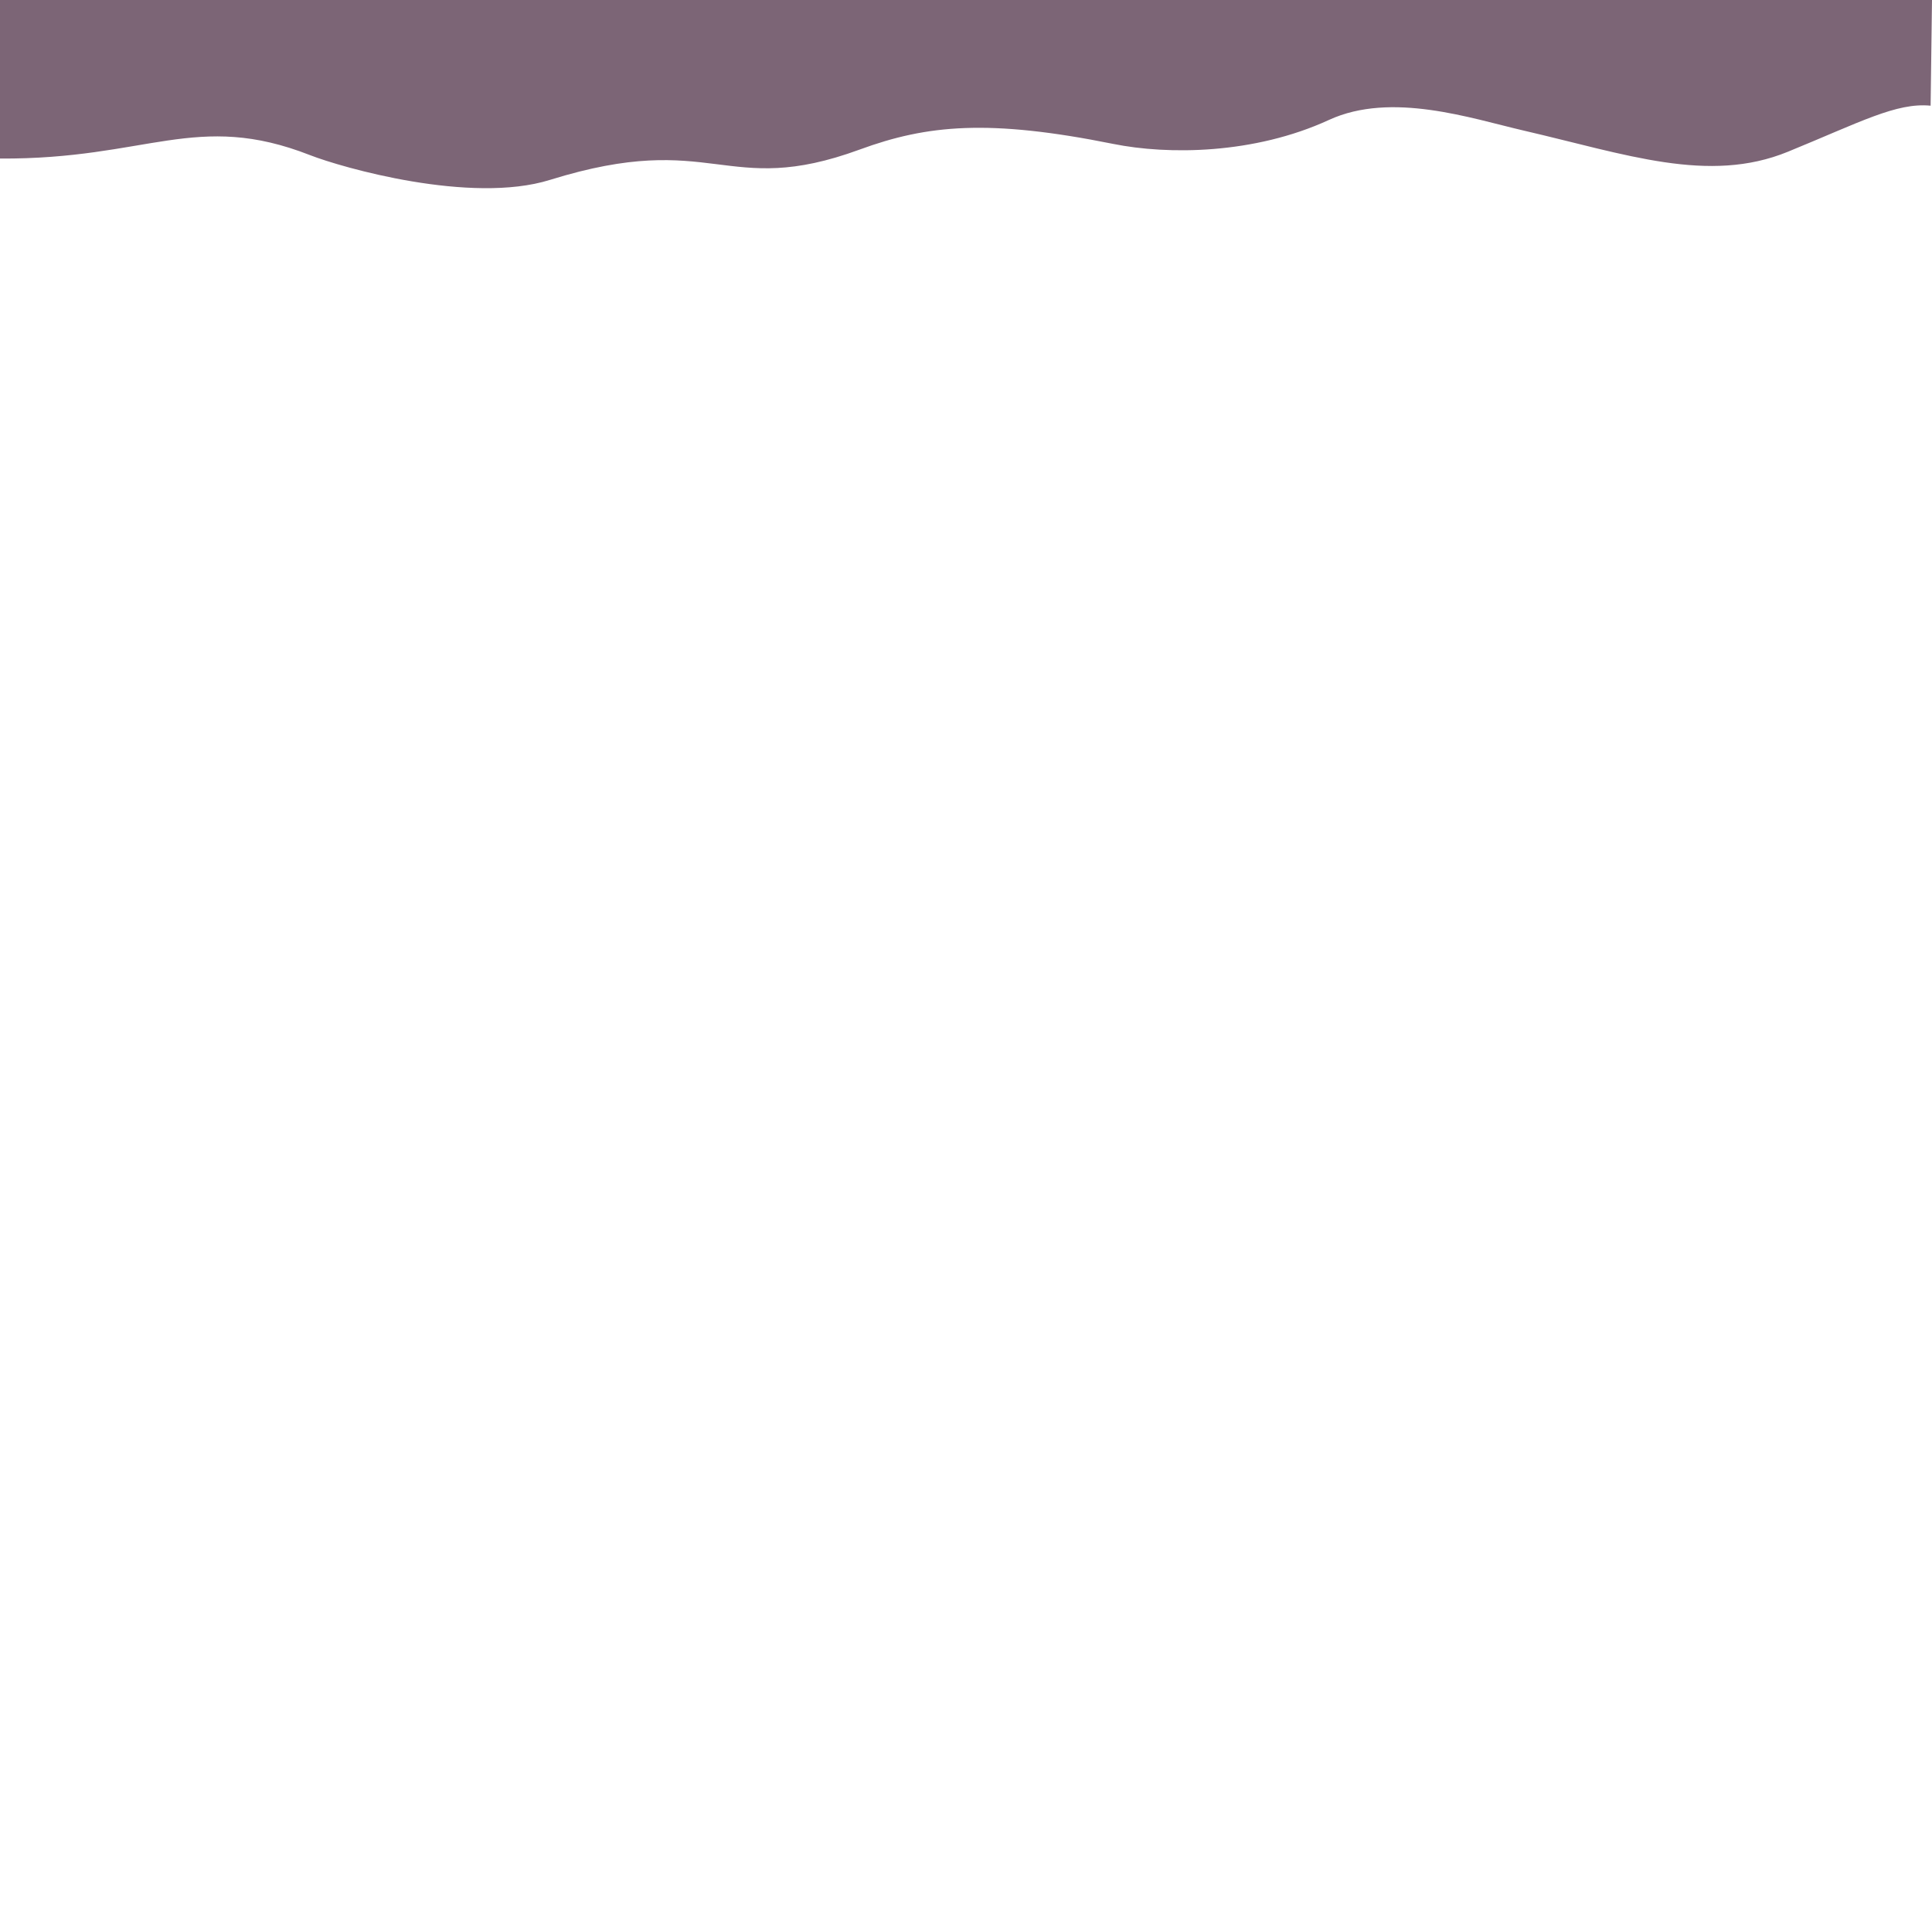
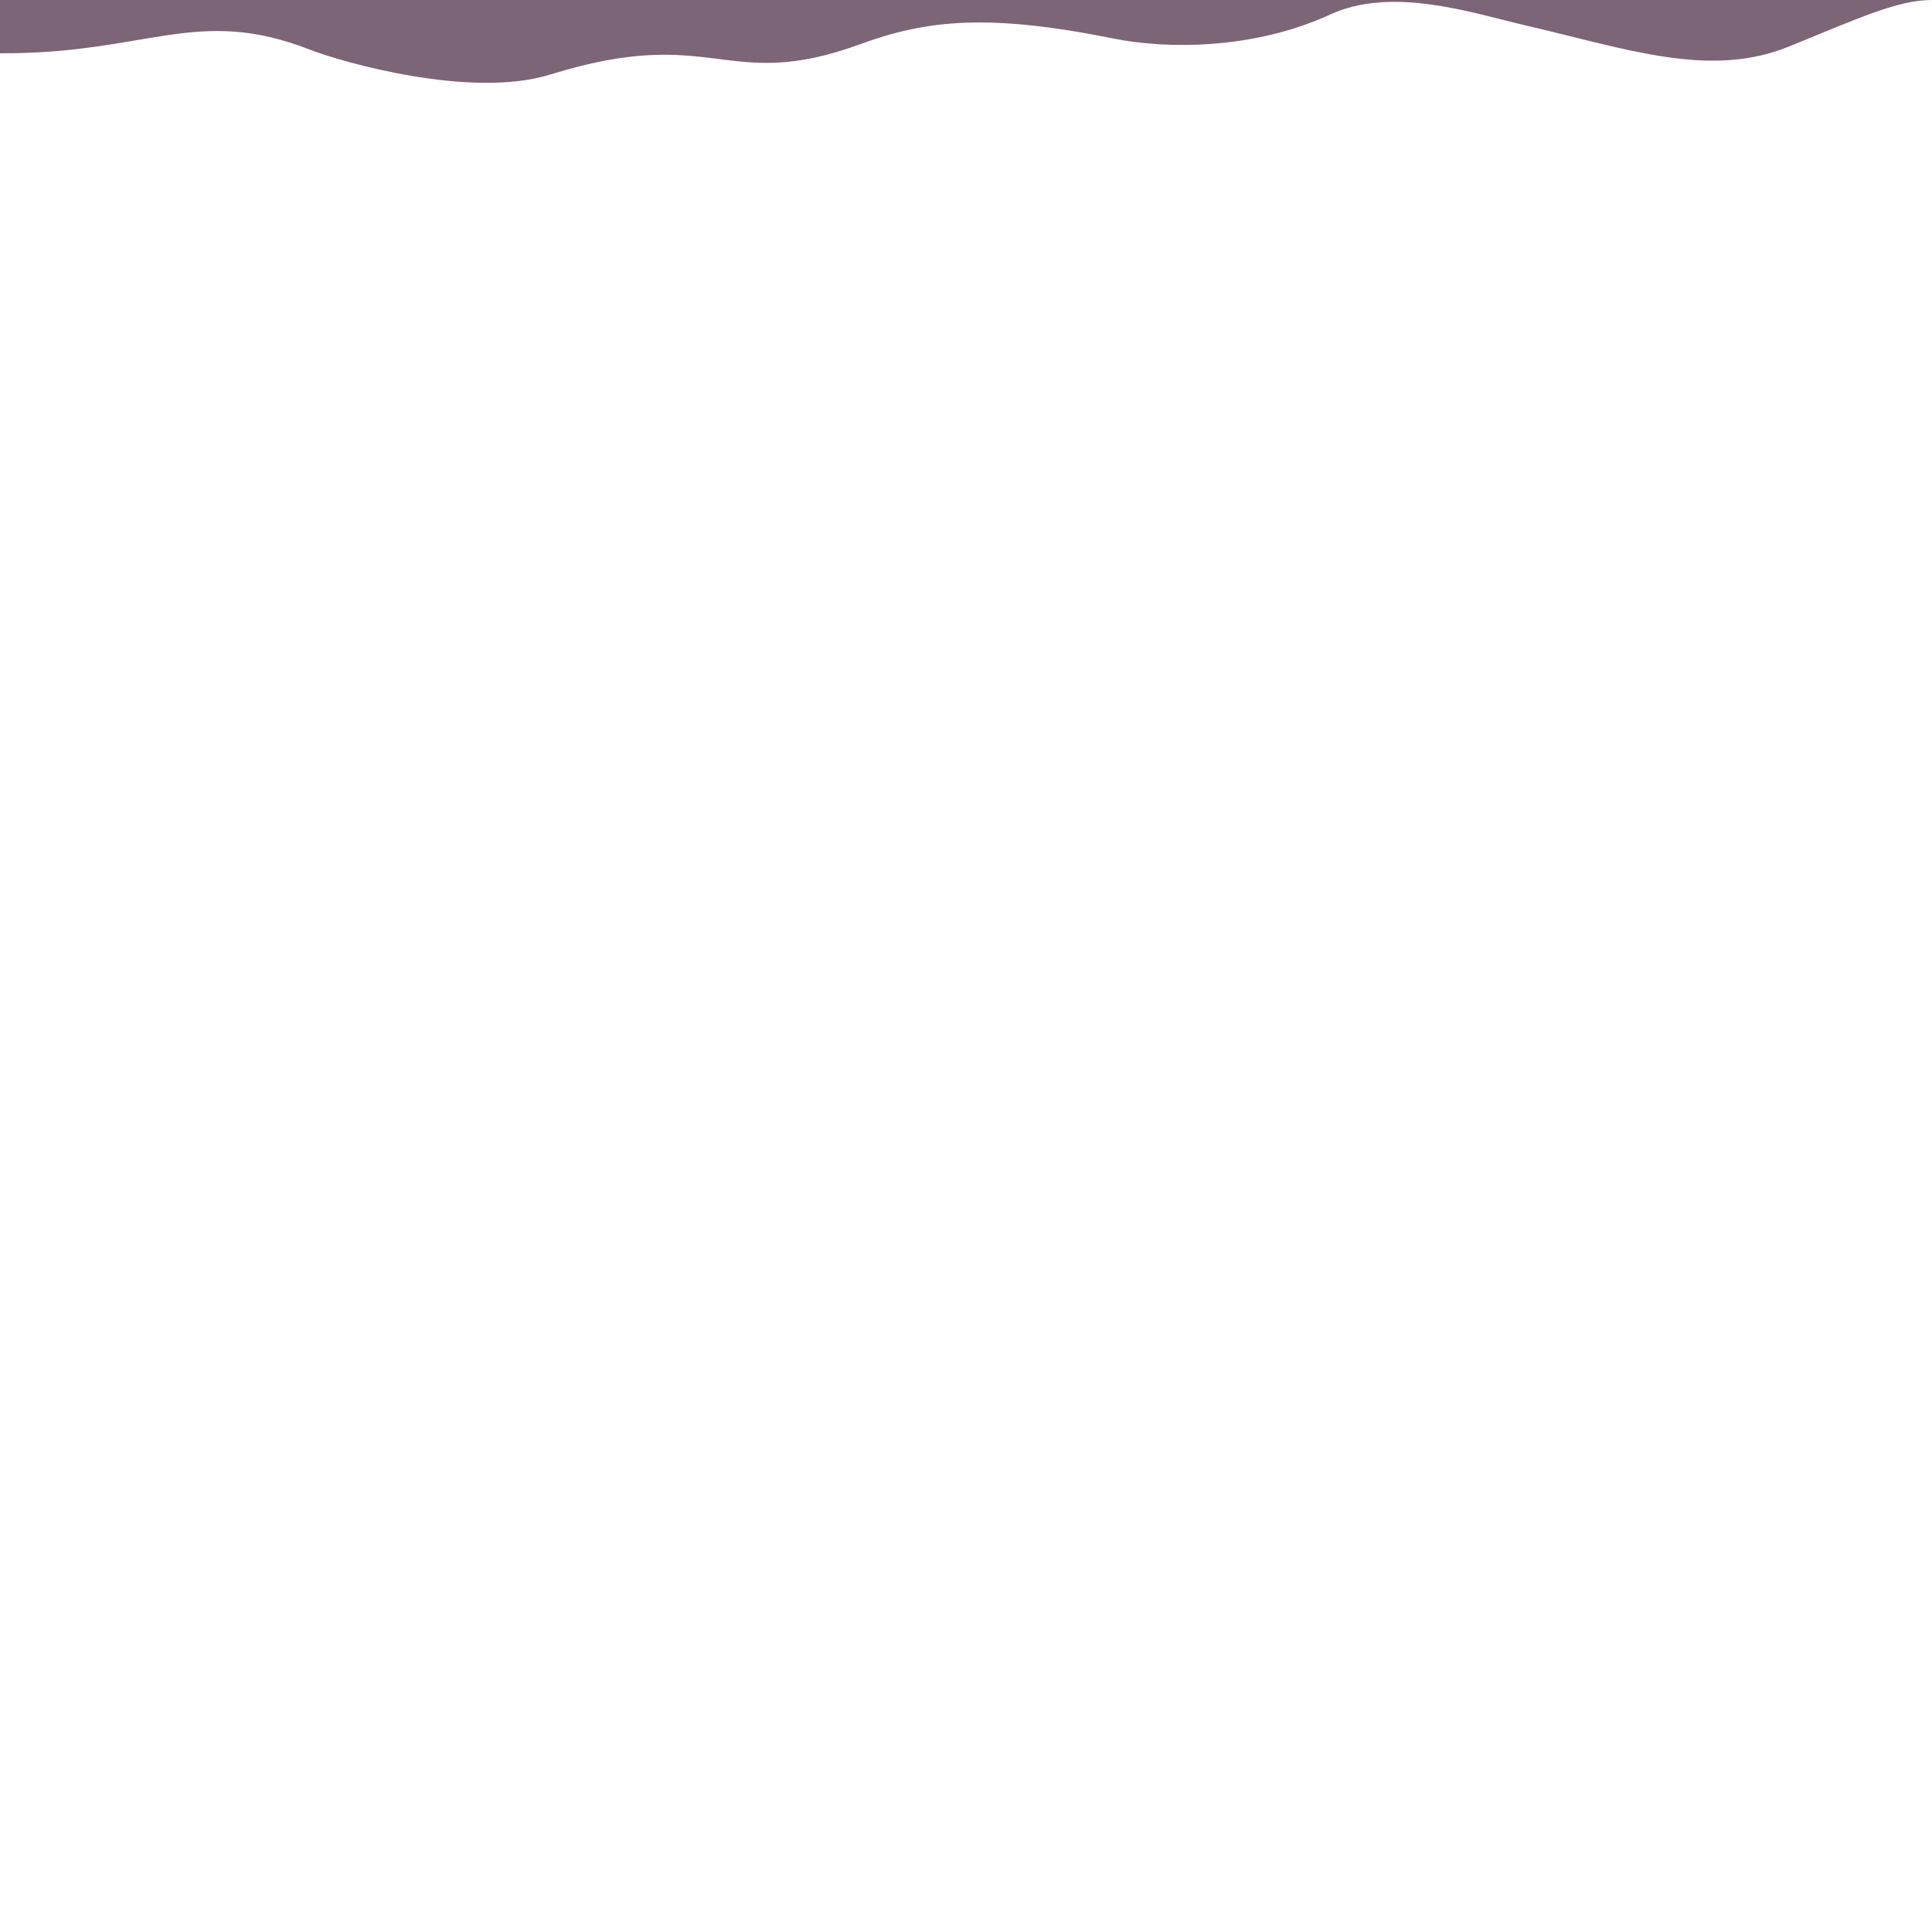
<svg xmlns="http://www.w3.org/2000/svg" viewBox="0 0 1400 1400">
-   <path d="M0,0H1400l-1,76.59c-24.81-2.43-51.15,12-103.5,33.4-57.41,23.44-117.09,1.83-191.29-15.35-38-8.79-95.92-28.56-141.2-7.73-54.32,25-116.72,25.35-156.3,17.38C716.47,86.12,671.84,90.44,623,108.36c-97.94,35.92-105.31-15.11-224.48,22-57.39,17.88-151-9-173.79-17.92C142.32,80.17,106.86,115.54,0,114.89Z" style="fill: #7c6576" />
+   <path d="M0,0L1400,0c-24.4,0-51.2,12.3-103.6,33.7c-57.5,23.4-117.2,1.8-191.4-15.4c-38-8.8-96-28.6-141.3-7.7    c-54.4,25-116.8,25.3-156.4,17.4C717,9.8,672.3,14.1,623.4,32c-98,35.9-105.4-15.1-224.6,22c-57.4,17.9-151.1-9-173.9-17.9    C142.4,3.8,106.9,39.2,0,38.6V0.3z" style="fill: #7c6576" />
</svg>
